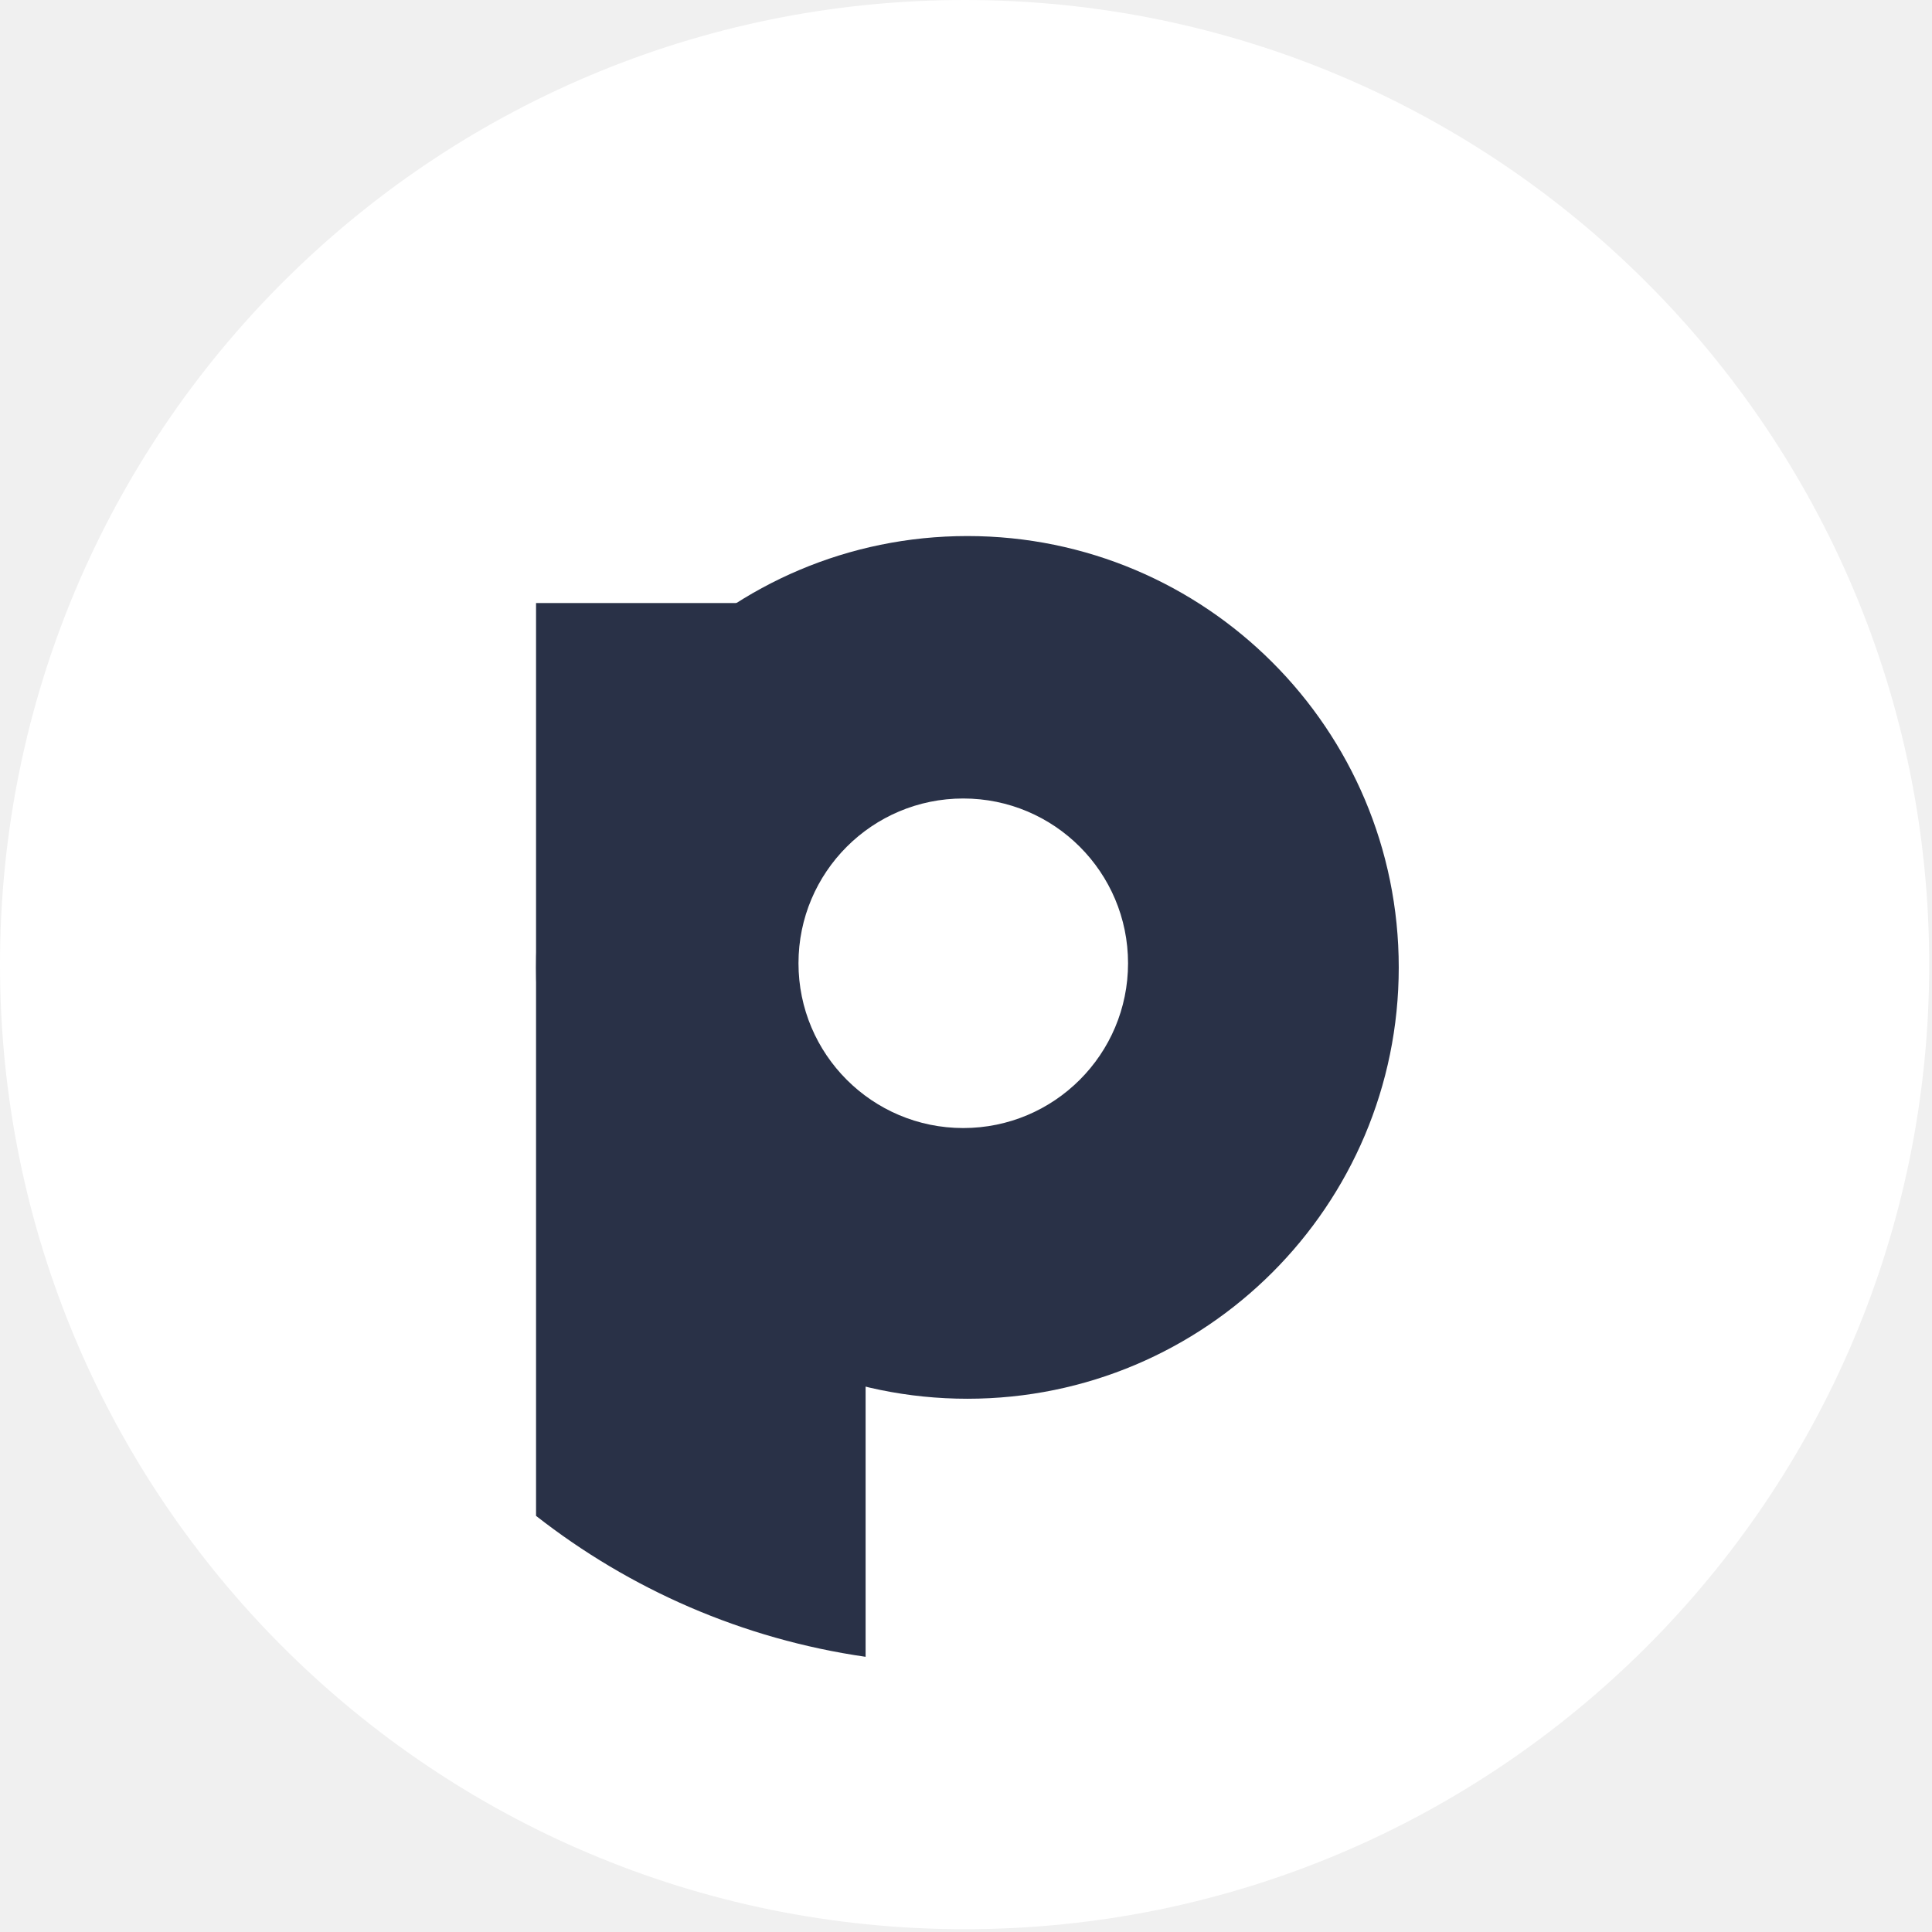
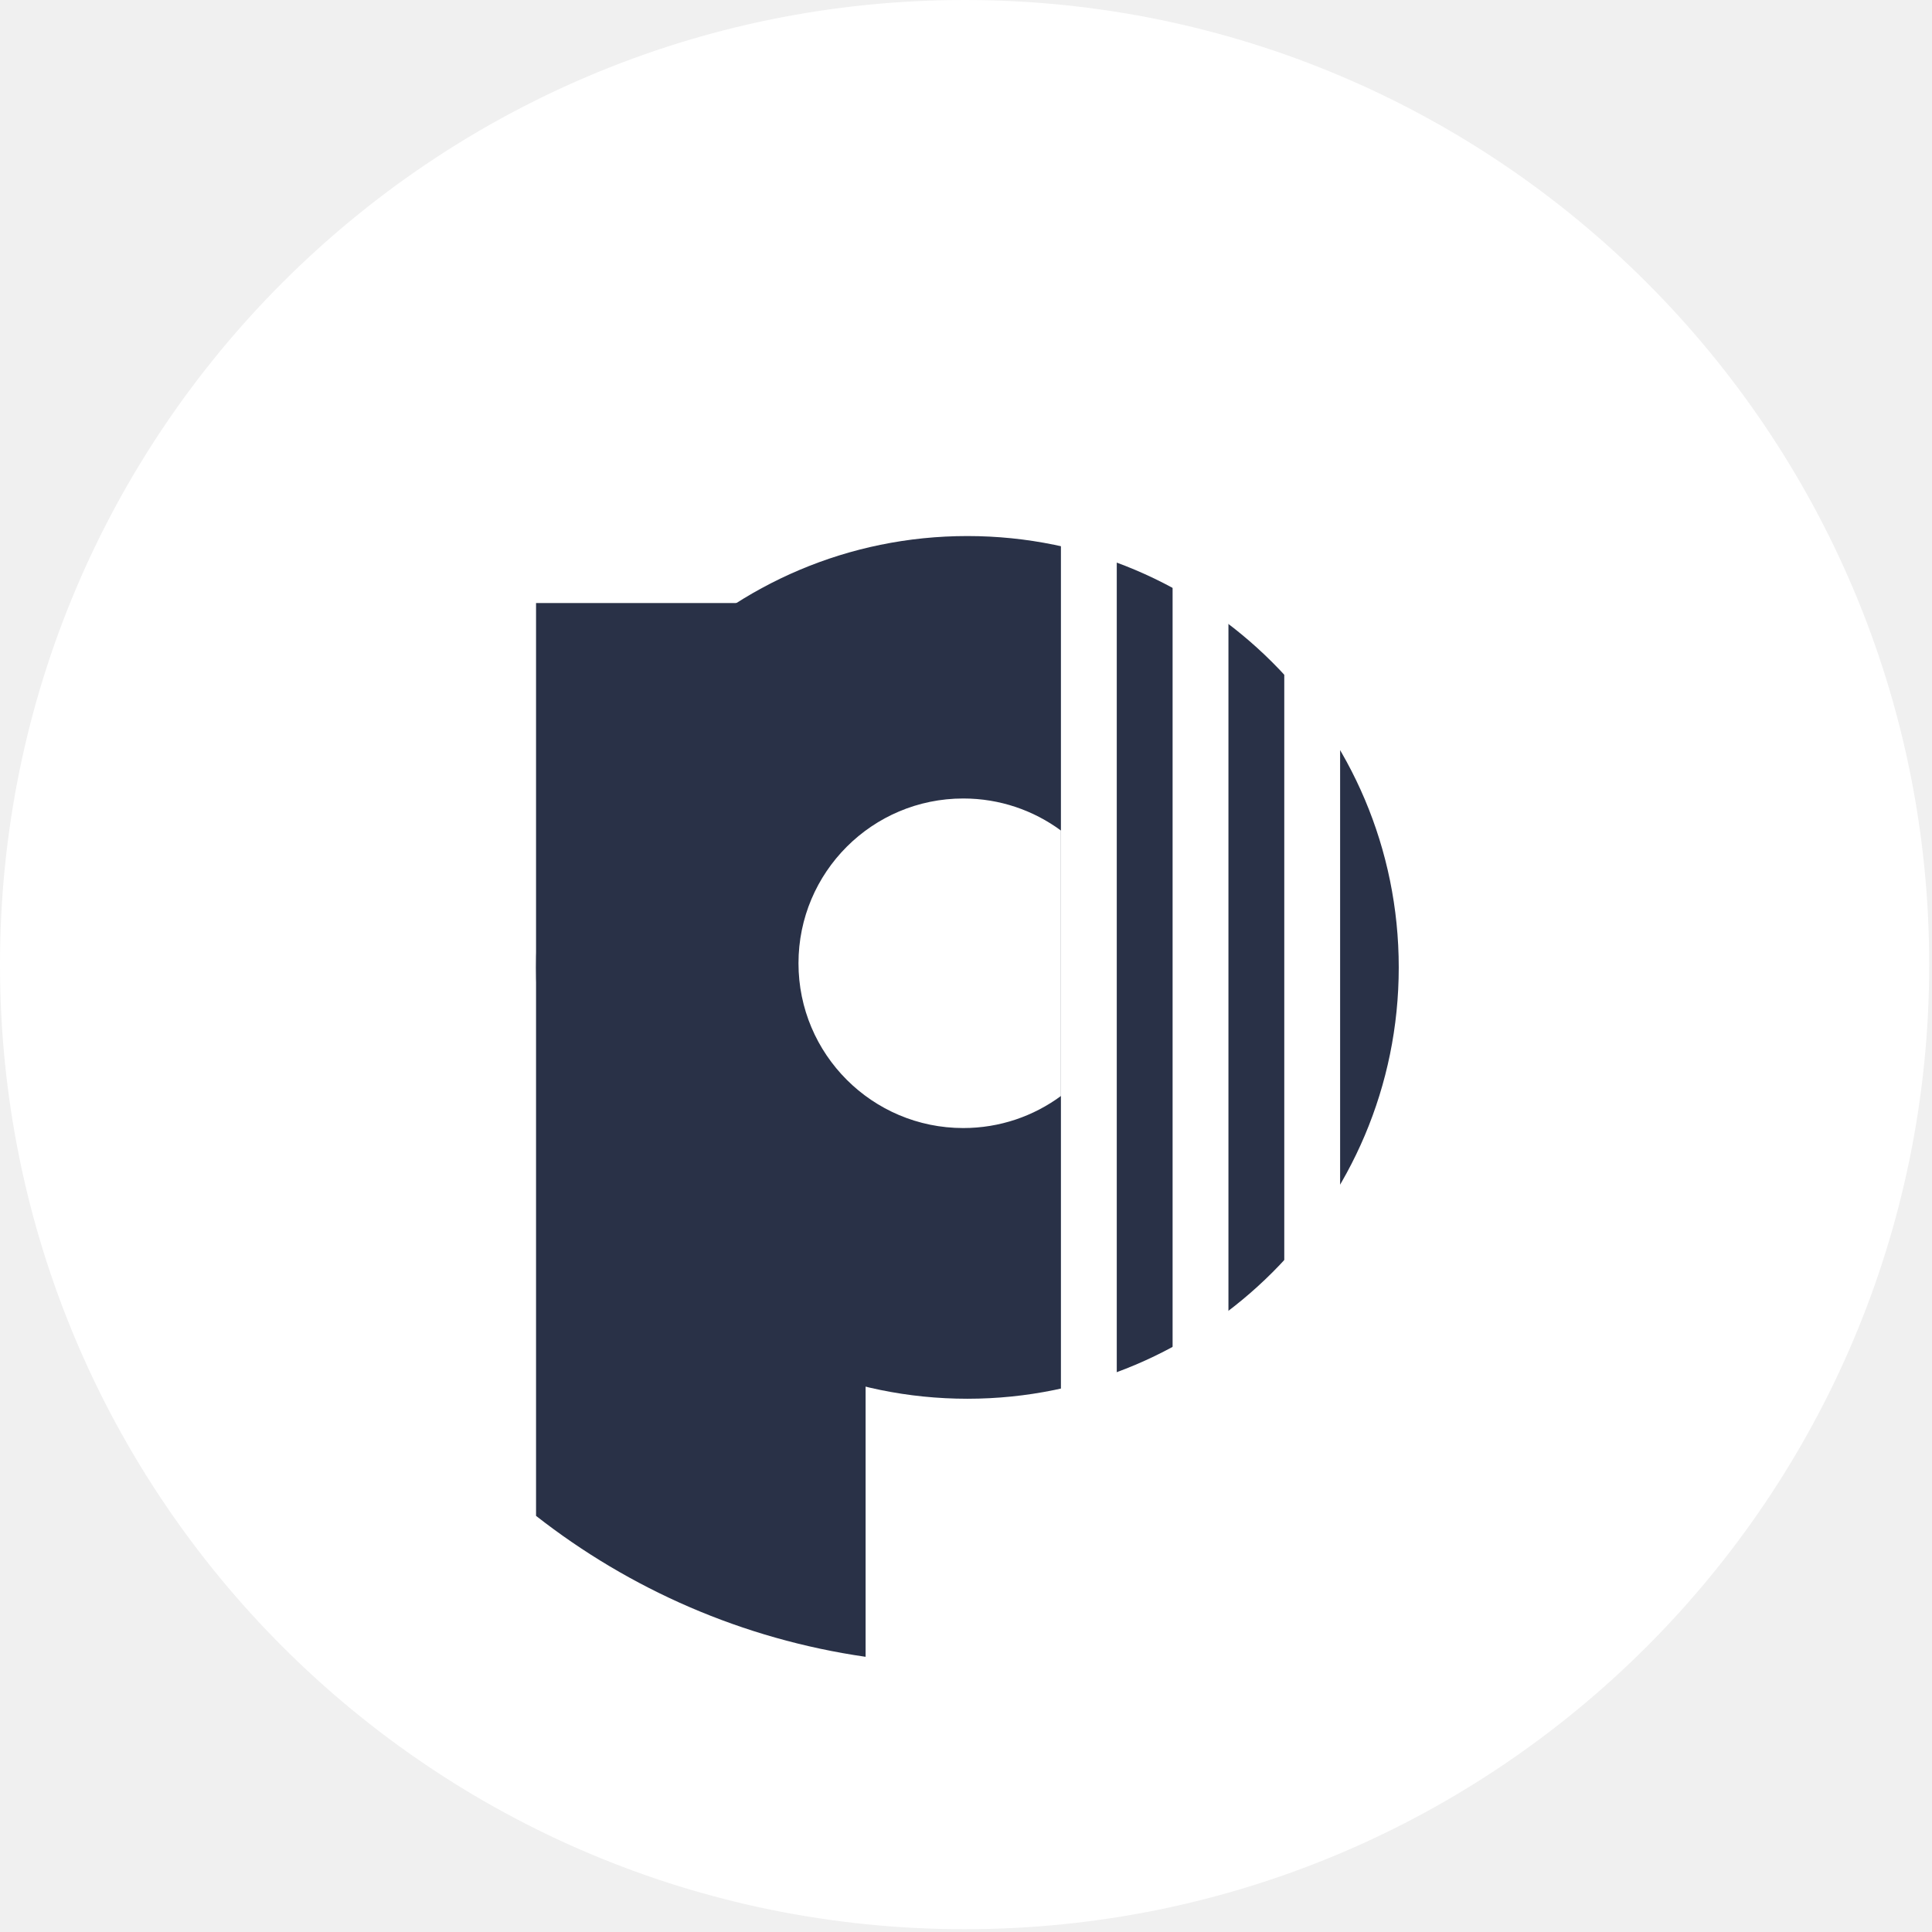
<svg xmlns="http://www.w3.org/2000/svg" width="346" height="346" viewBox="0 0 346 346" fill="none">
-   <circle cx="172.75" cy="172.75" r="172.75" fill="white" />
+   <path d="M345.5 172.75C345.5 268.157 268.157 345.5 172.75 345.5C77.343 345.5 0 268.157 0 172.75C0 77.343 77.343 0 172.75 0C268.157 0 345.5 77.343 345.5 172.75Z" fill="white" />
  <path d="M298 173C298 242.036 242.036 298 173 298C103.964 298 48 242.036 48 173C48 103.964 103.964 48 173 48C242.036 48 298 103.964 298 173Z" fill="white" />
  <circle cx="173.25" cy="173.25" r="77.25" fill="#293147" />
  <path fill-rule="evenodd" clip-rule="evenodd" d="M155.02 296.716C132.96 293.539 112.762 284.6 96 271.475V108H155.02V296.716Z" fill="#293147" />
-   <path d="M202.02 172.51C202.02 188.808 188.808 202.02 172.51 202.02C156.212 202.02 143 188.808 143 172.51C143 156.212 156.212 143 172.51 143C188.808 143 202.02 156.212 202.02 172.51Z" fill="white" />
+   <path fill-rule="evenodd" clip-rule="evenodd" d="M190 148.739C185.105 145.132 179.057 143 172.51 143C156.212 143 143 156.212 143 172.51C143 188.808 156.212 202.02 172.51 202.02C179.057 202.02 185.105 199.888 190 196.281V148.739Z" fill="white" />
+   <path d="M195 48V298" stroke="white" stroke-width="10" />
+   <path d="M215 48V298" stroke="white" stroke-width="10" />
+   <path d="M235 48V298" stroke="white" stroke-width="10" />
</svg>
